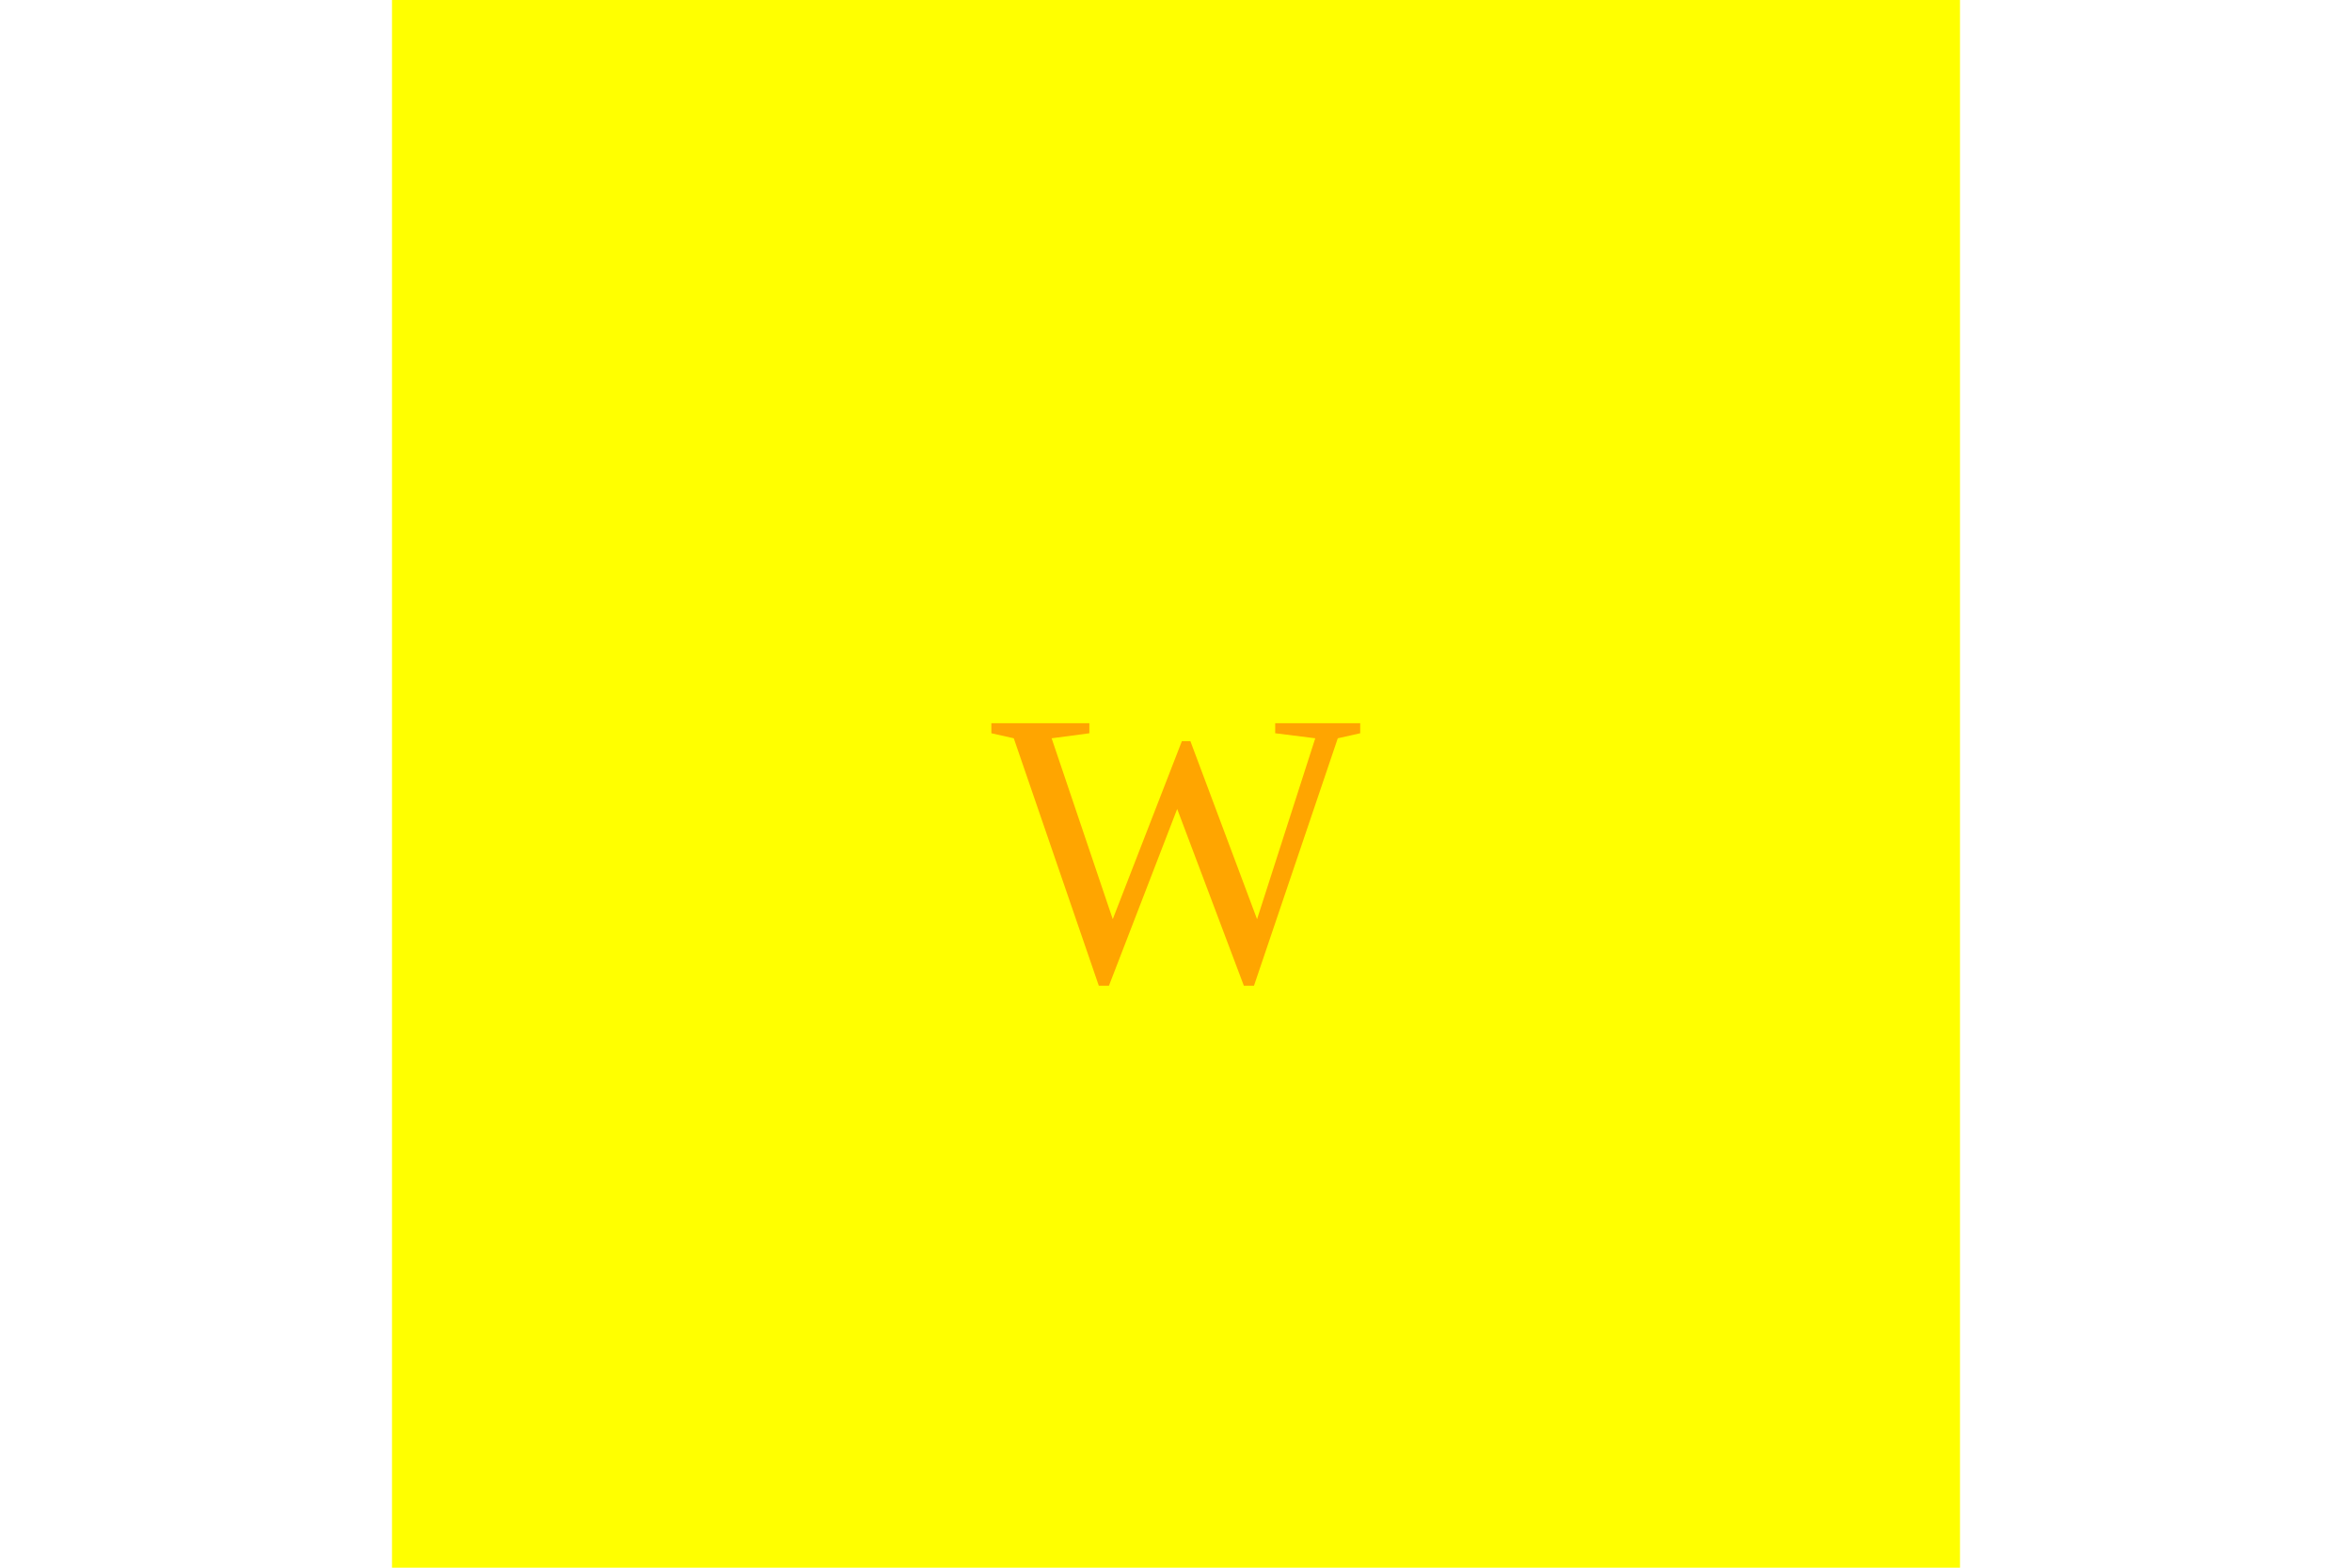
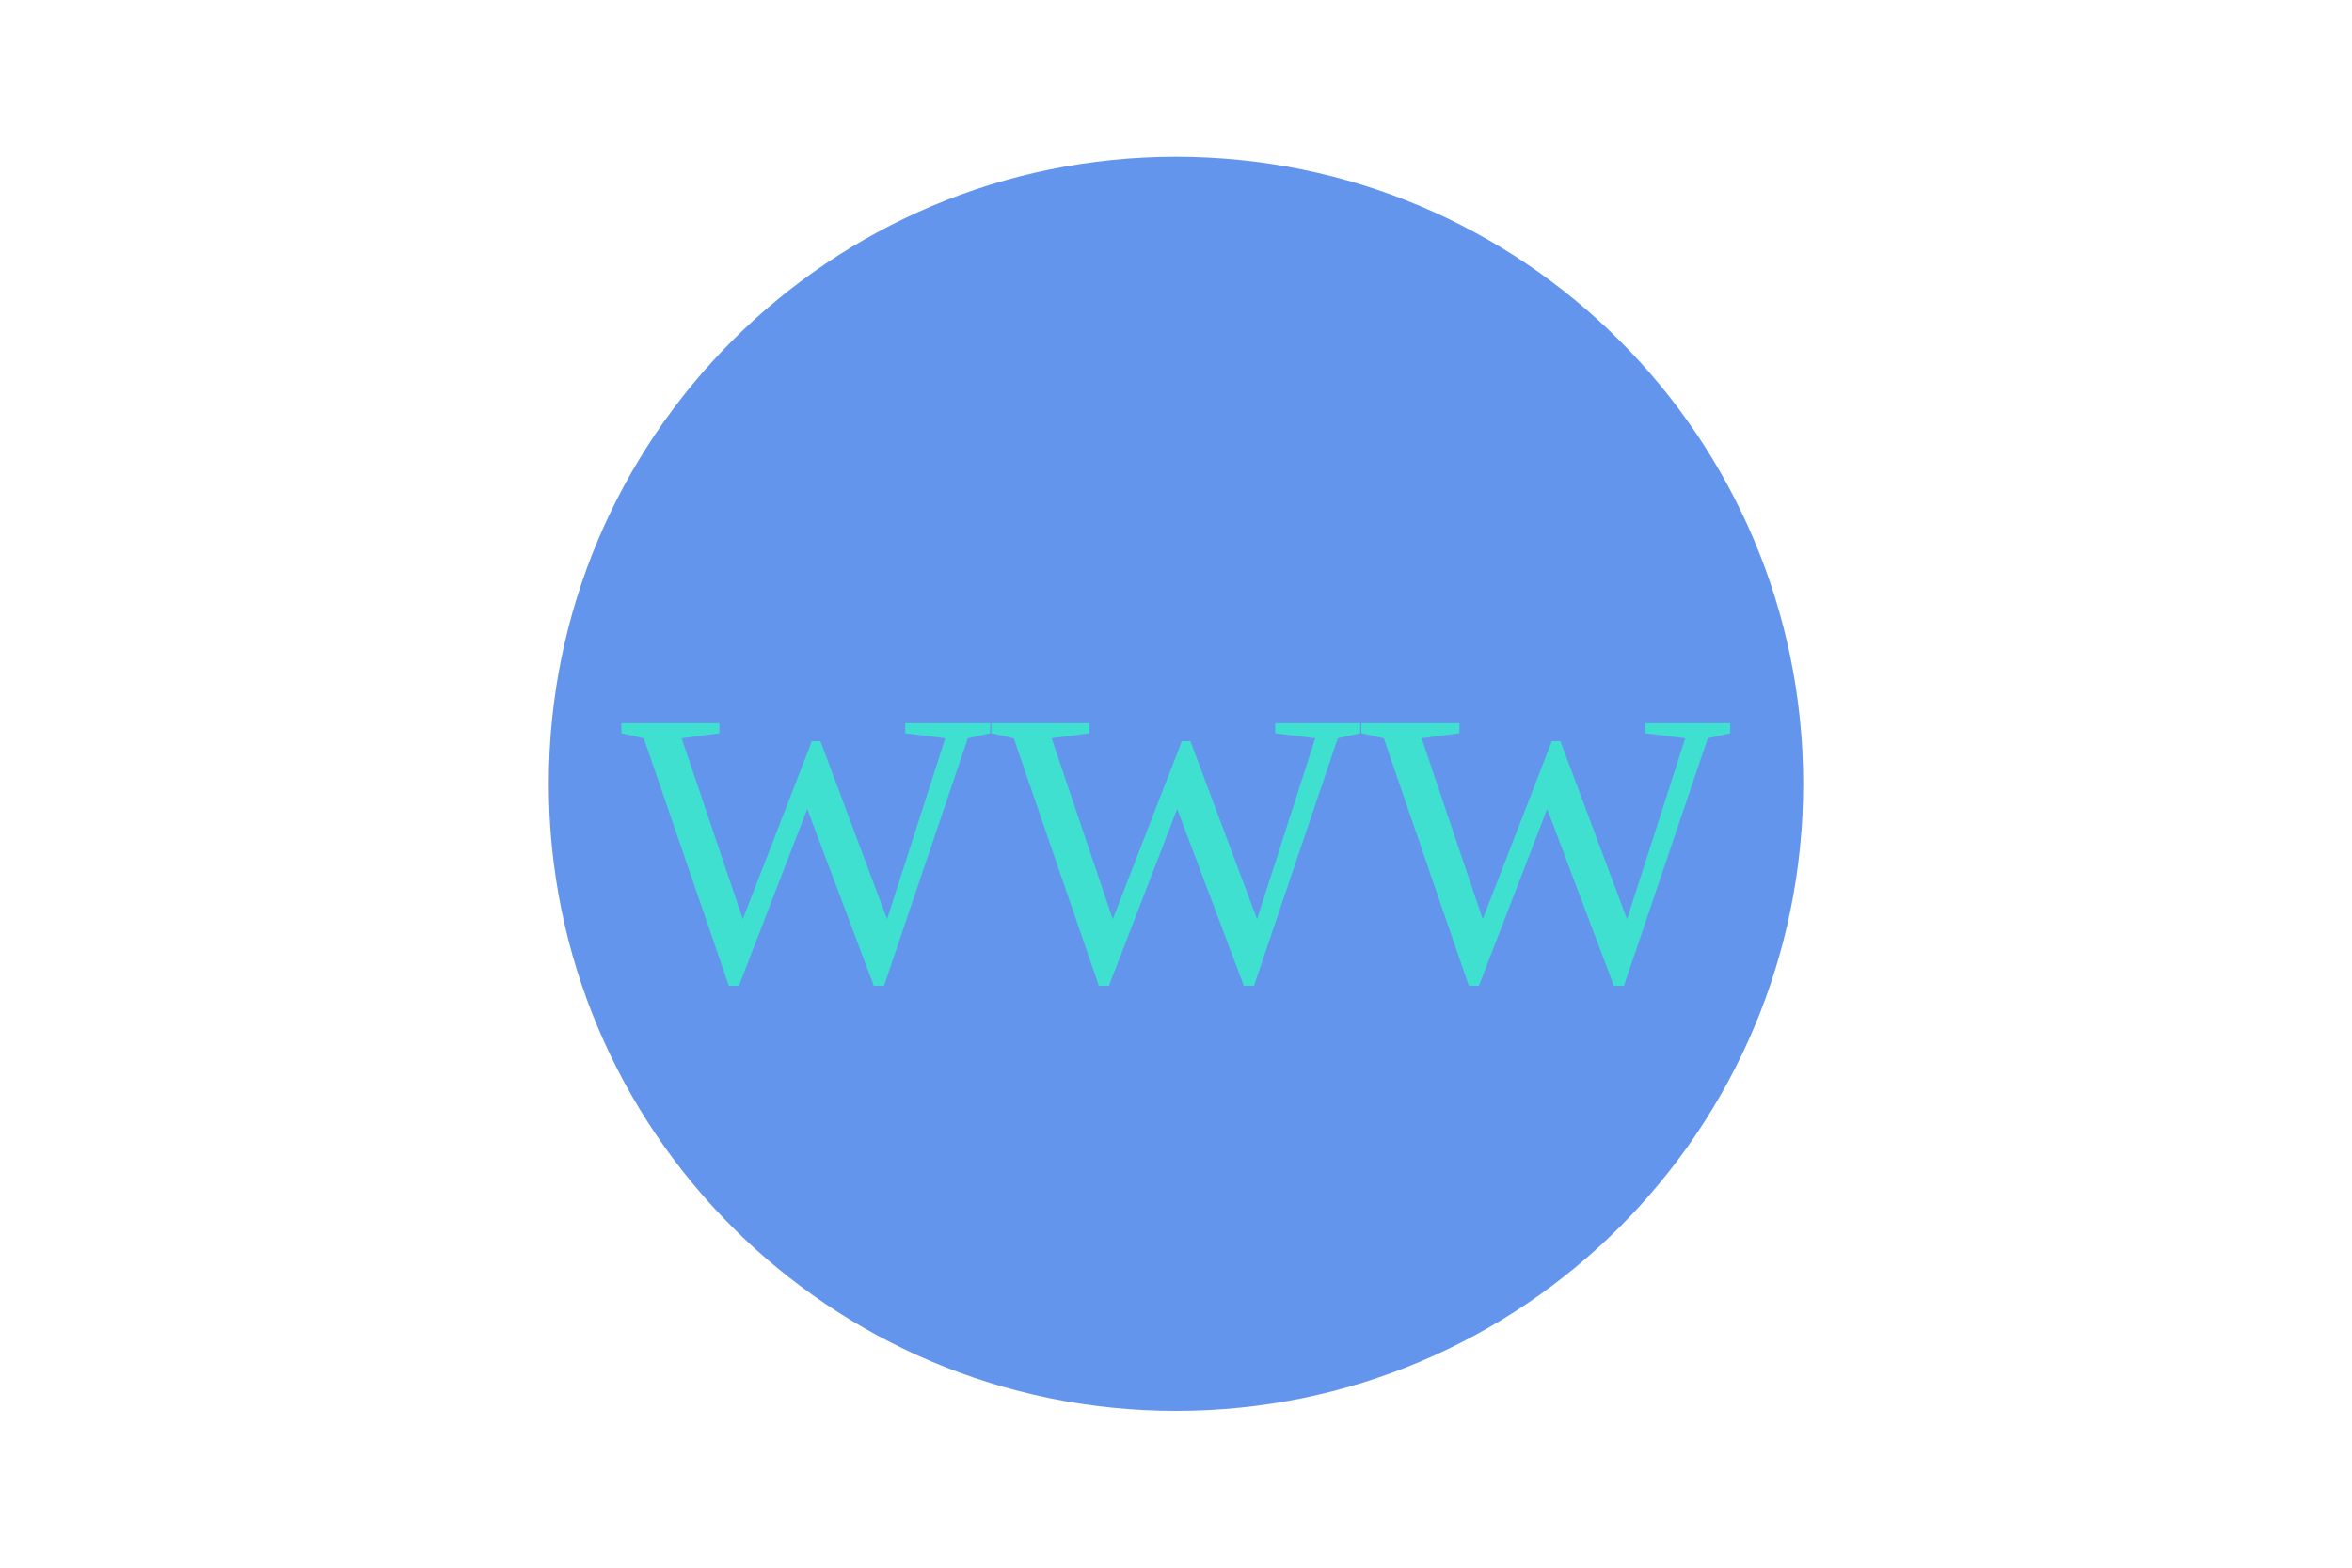
<svg xmlns="http://www.w3.org/2000/svg" version="1.1" width="300" height="200">
-   <rect x="50" y="0" width="200" height="200" fill="yellow" stroke-width="5" />
-   <text x="150" y="125" font-size="50" text-anchor="middle" fill="orange">W</text>
+   <circle cx="150" cy="100" r="80" fill="#6495ED" />
+   <text x="150" y="125" font-size="50" text-anchor="middle" fill="#40E0D0">WWW</text>
</svg>
